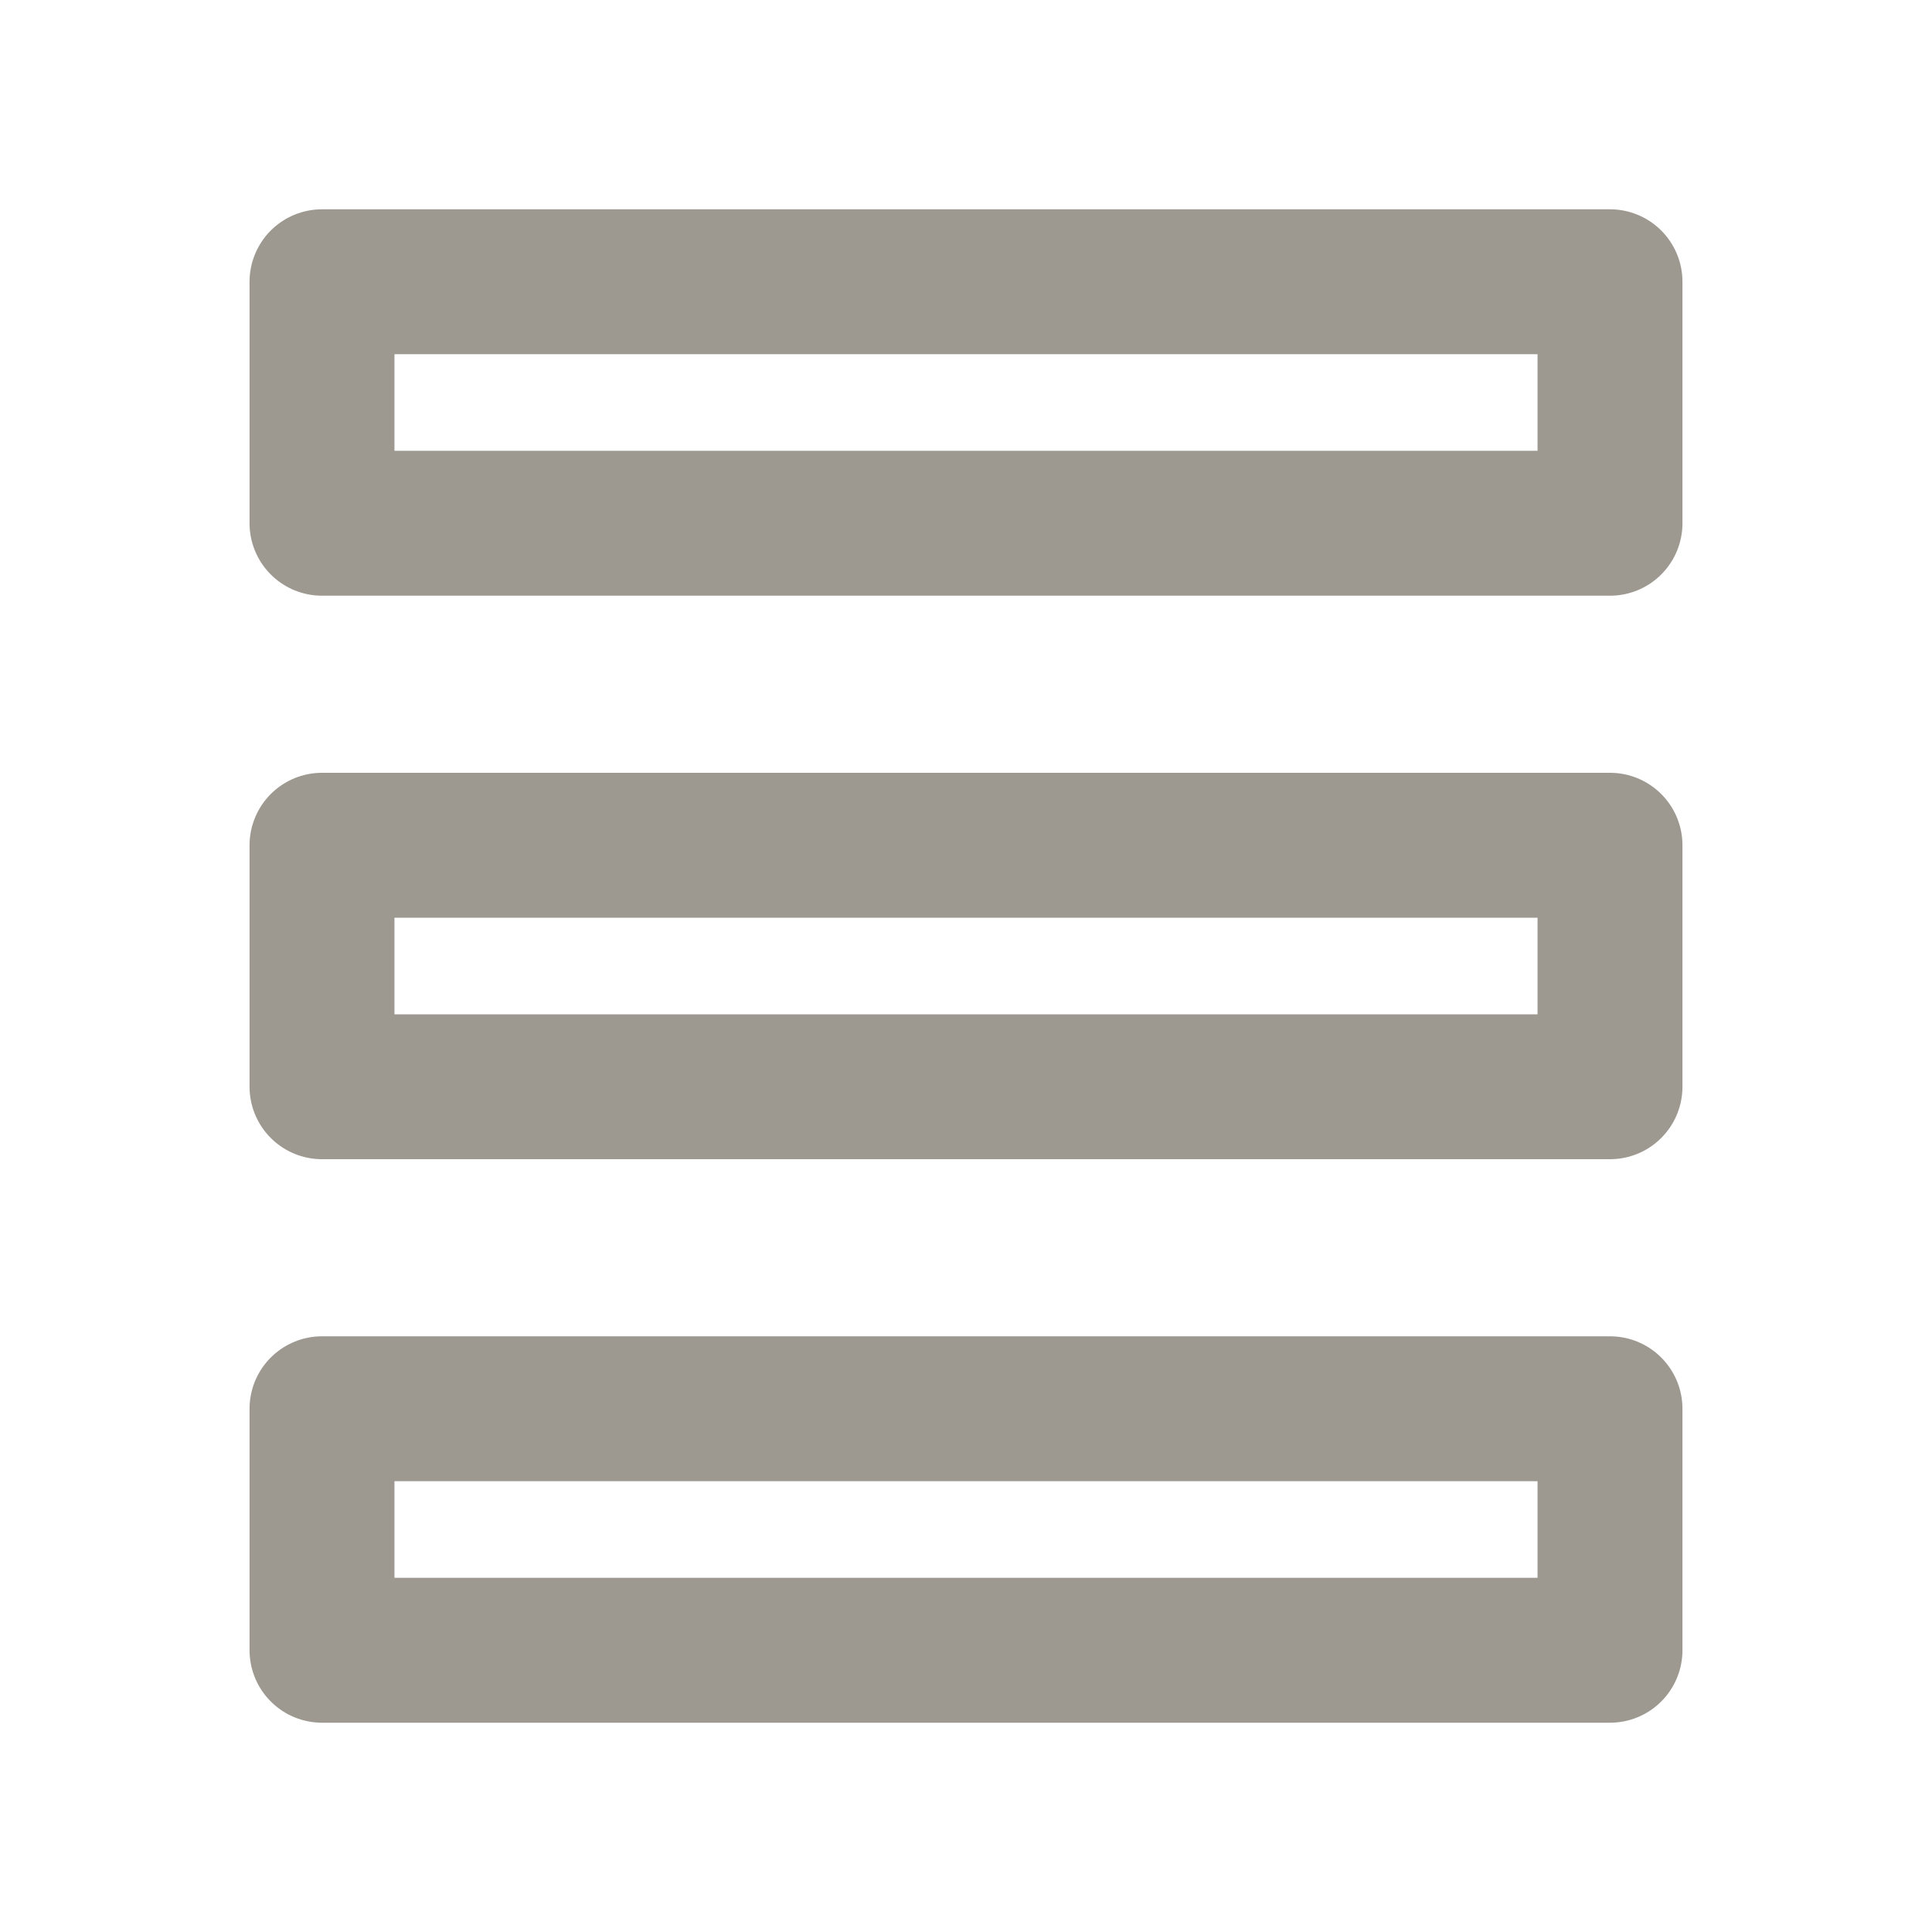
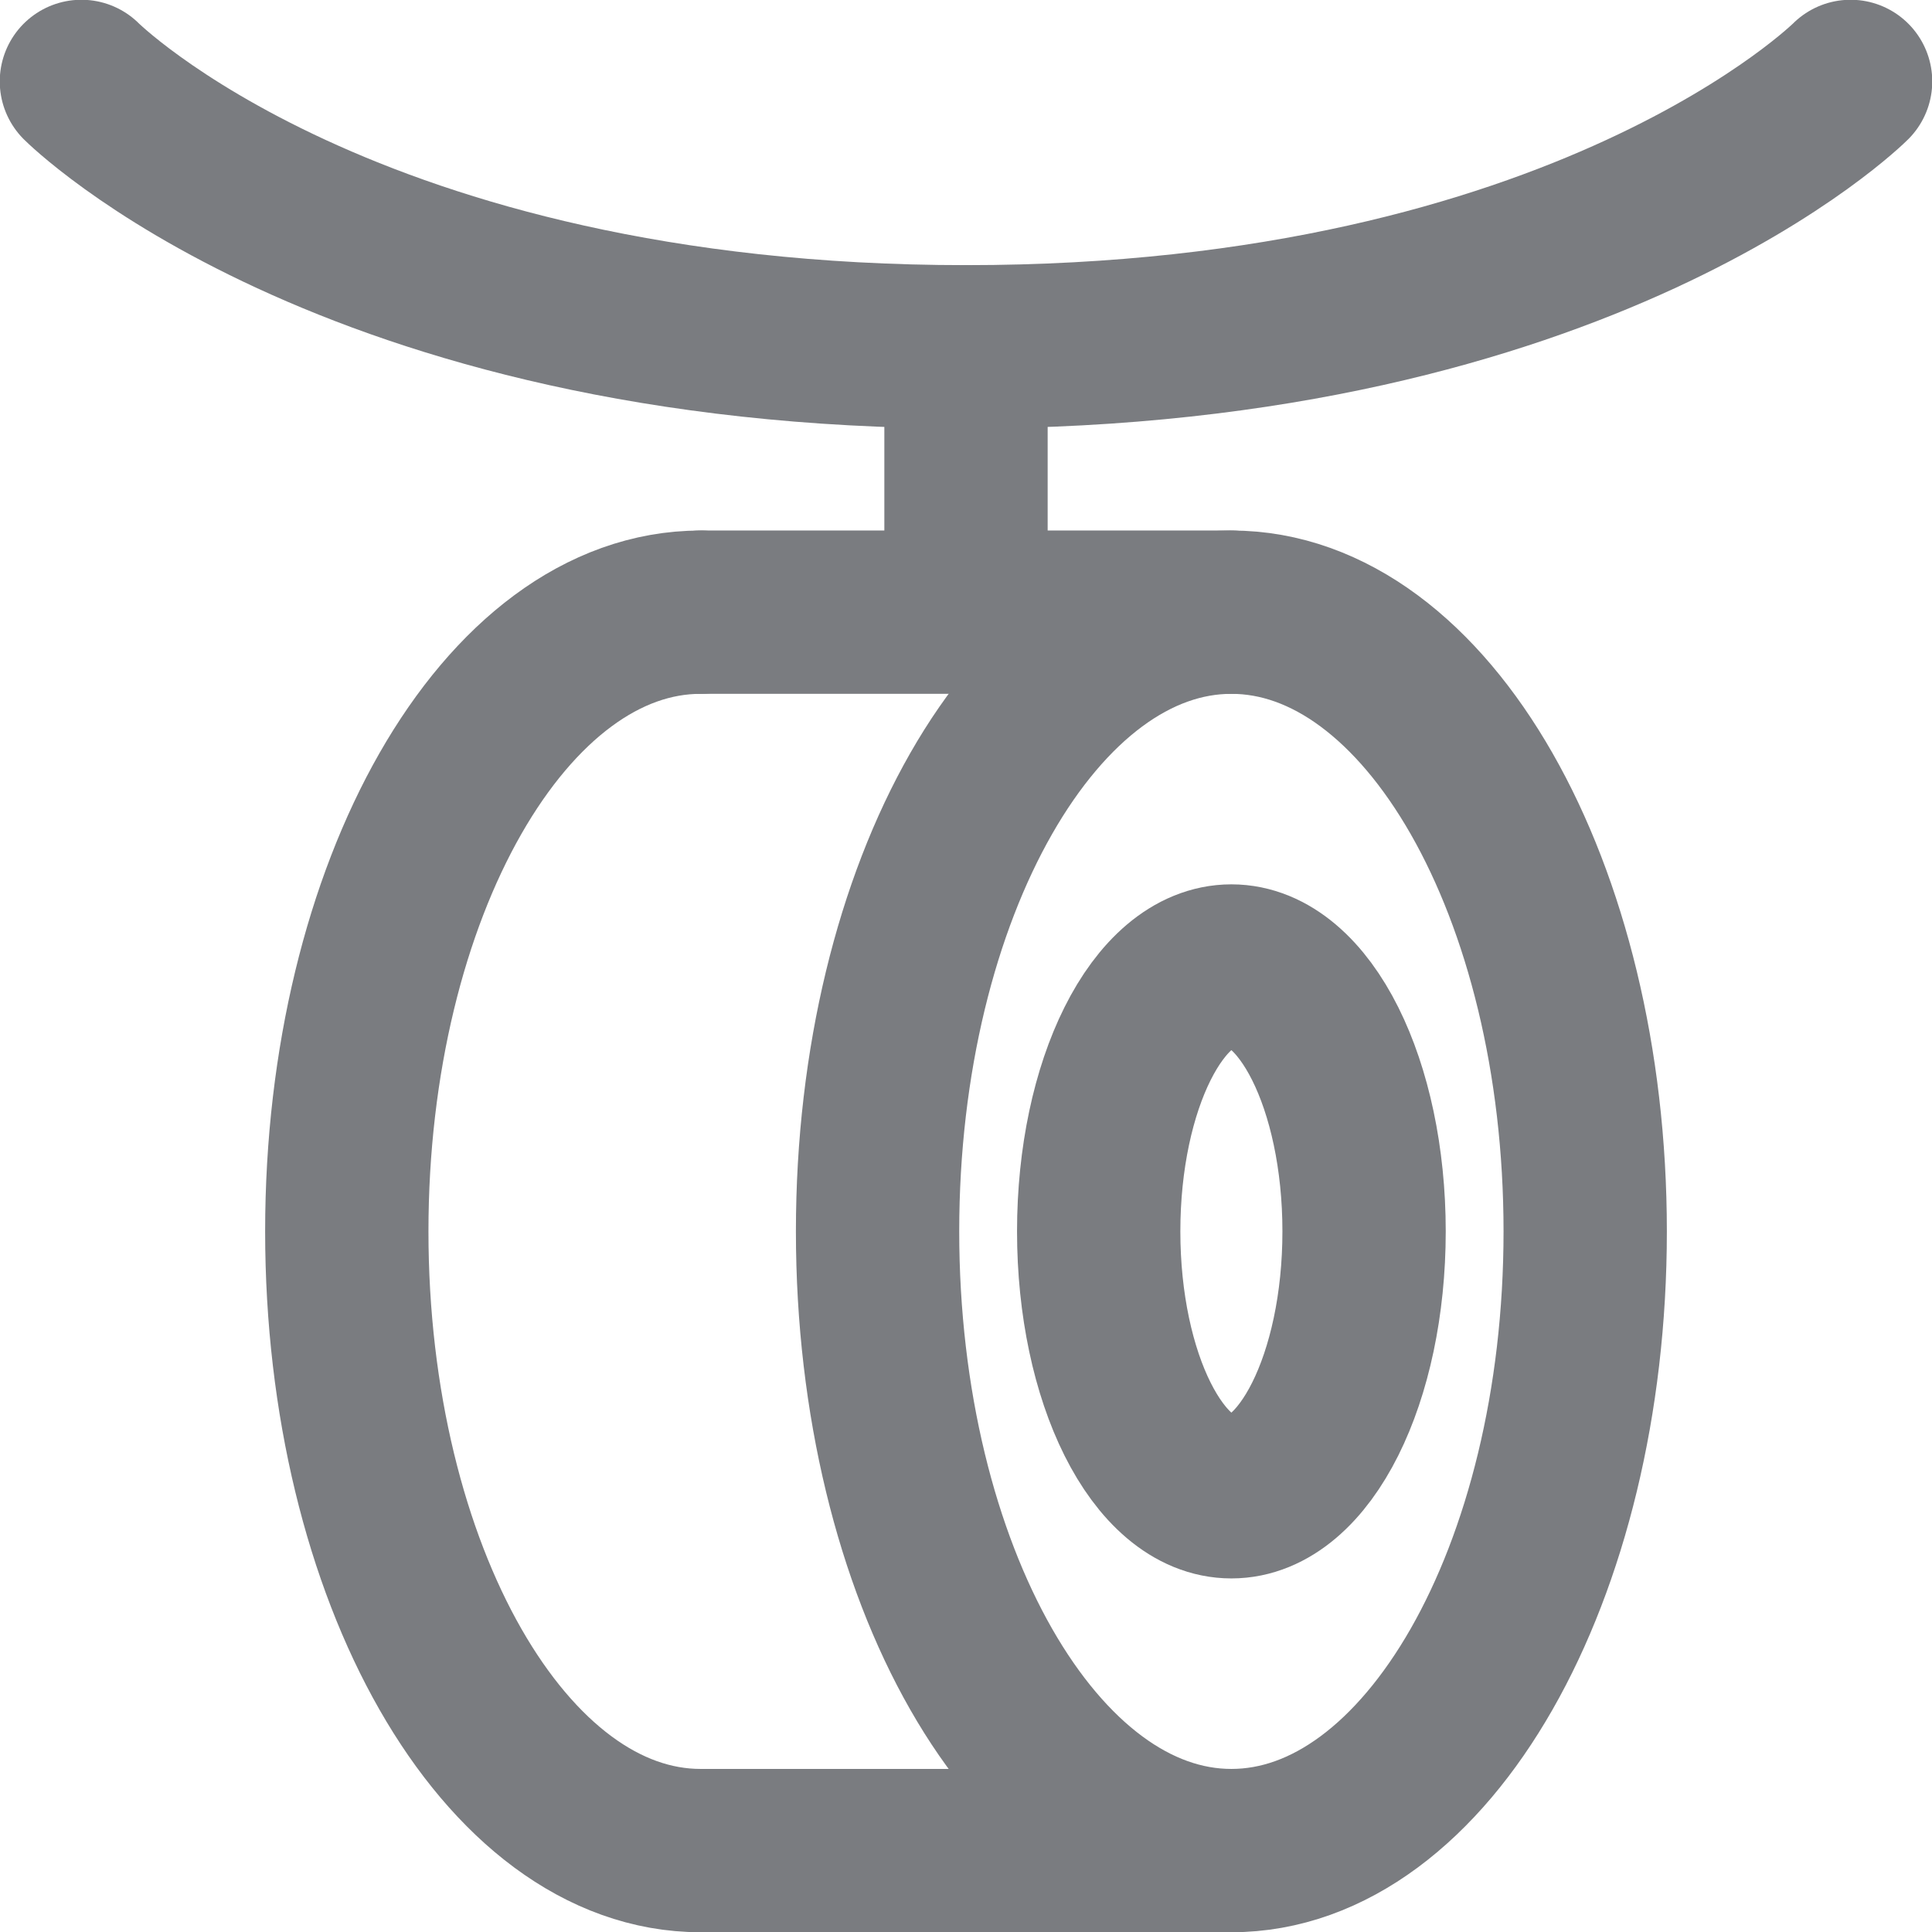
- <svg xmlns="http://www.w3.org/2000/svg" preserveAspectRatio="none" overflow="visible" style="display: block;" width="24" height="24" viewBox="0 0 24 24" fill="none">
-   <g id="NavShowcase">
-     <path id="Vector" d="M20 3.5H4V6.5H20V3.5Z" stroke="#9d9890" stroke-width="1.8" stroke-linejoin="round" />
-     <path id="Vector_2" d="M20 10.5H4V13.5H20V10.5Z" stroke="#9d9890" stroke-width="1.8" stroke-linejoin="round" />
-     <path id="Vector_3" d="M20 17.5H4V20.5H20V17.5Z" stroke="#9d9890" stroke-width="1.8" stroke-linejoin="round" />
-   </g>
+ <svg xmlns="http://www.w3.org/2000/svg" width="28" height="28" viewBox="2.17 2.17 23.66 23.66" fill="none">
+   <path d="M3.167 3.167C3.167 3.167 6.417 6.417 14 6.417C21.583 6.417 24.833 3.167 24.833 3.167" stroke="#7A7C80" stroke-width="2" stroke-linecap="round" stroke-linejoin="round" />
+   <path d="M14 6.417V9.667" stroke="#7A7C80" stroke-width="2" stroke-linecap="round" stroke-linejoin="round" />
+   <path d="M17.25 24.833C19.643 24.833 21.583 21.438 21.583 17.25C21.583 13.062 19.643 9.667 17.25 9.667C14.857 9.667 12.917 13.062 12.917 17.25C12.917 21.438 14.857 24.833 17.25 24.833Z" stroke="#7A7C80" stroke-width="2" stroke-linecap="round" stroke-linejoin="round" />
+   <path d="M17.25 20.5C18.148 20.5 18.875 19.045 18.875 17.25C18.875 15.455 18.148 14 17.25 14C16.352 14 15.625 15.455 15.625 17.25C15.625 19.045 16.352 20.5 17.25 20.5Z" stroke="#7A7C80" stroke-width="2" stroke-linecap="round" stroke-linejoin="round" />
+   <path d="M10.75 24.833C8.357 24.833 6.417 21.438 6.417 17.25C6.417 13.062 8.357 9.667 10.75 9.667" stroke="#7A7C80" stroke-width="2" stroke-linecap="round" stroke-linejoin="round" />
+   <path d="M17.25 9.667H10.75" stroke="#7A7C80" stroke-width="2" stroke-linecap="round" stroke-linejoin="round" />
+   <path d="M17.25 24.833H10.75" stroke="#7A7C80" stroke-width="2" stroke-linecap="round" stroke-linejoin="round" />
</svg>
